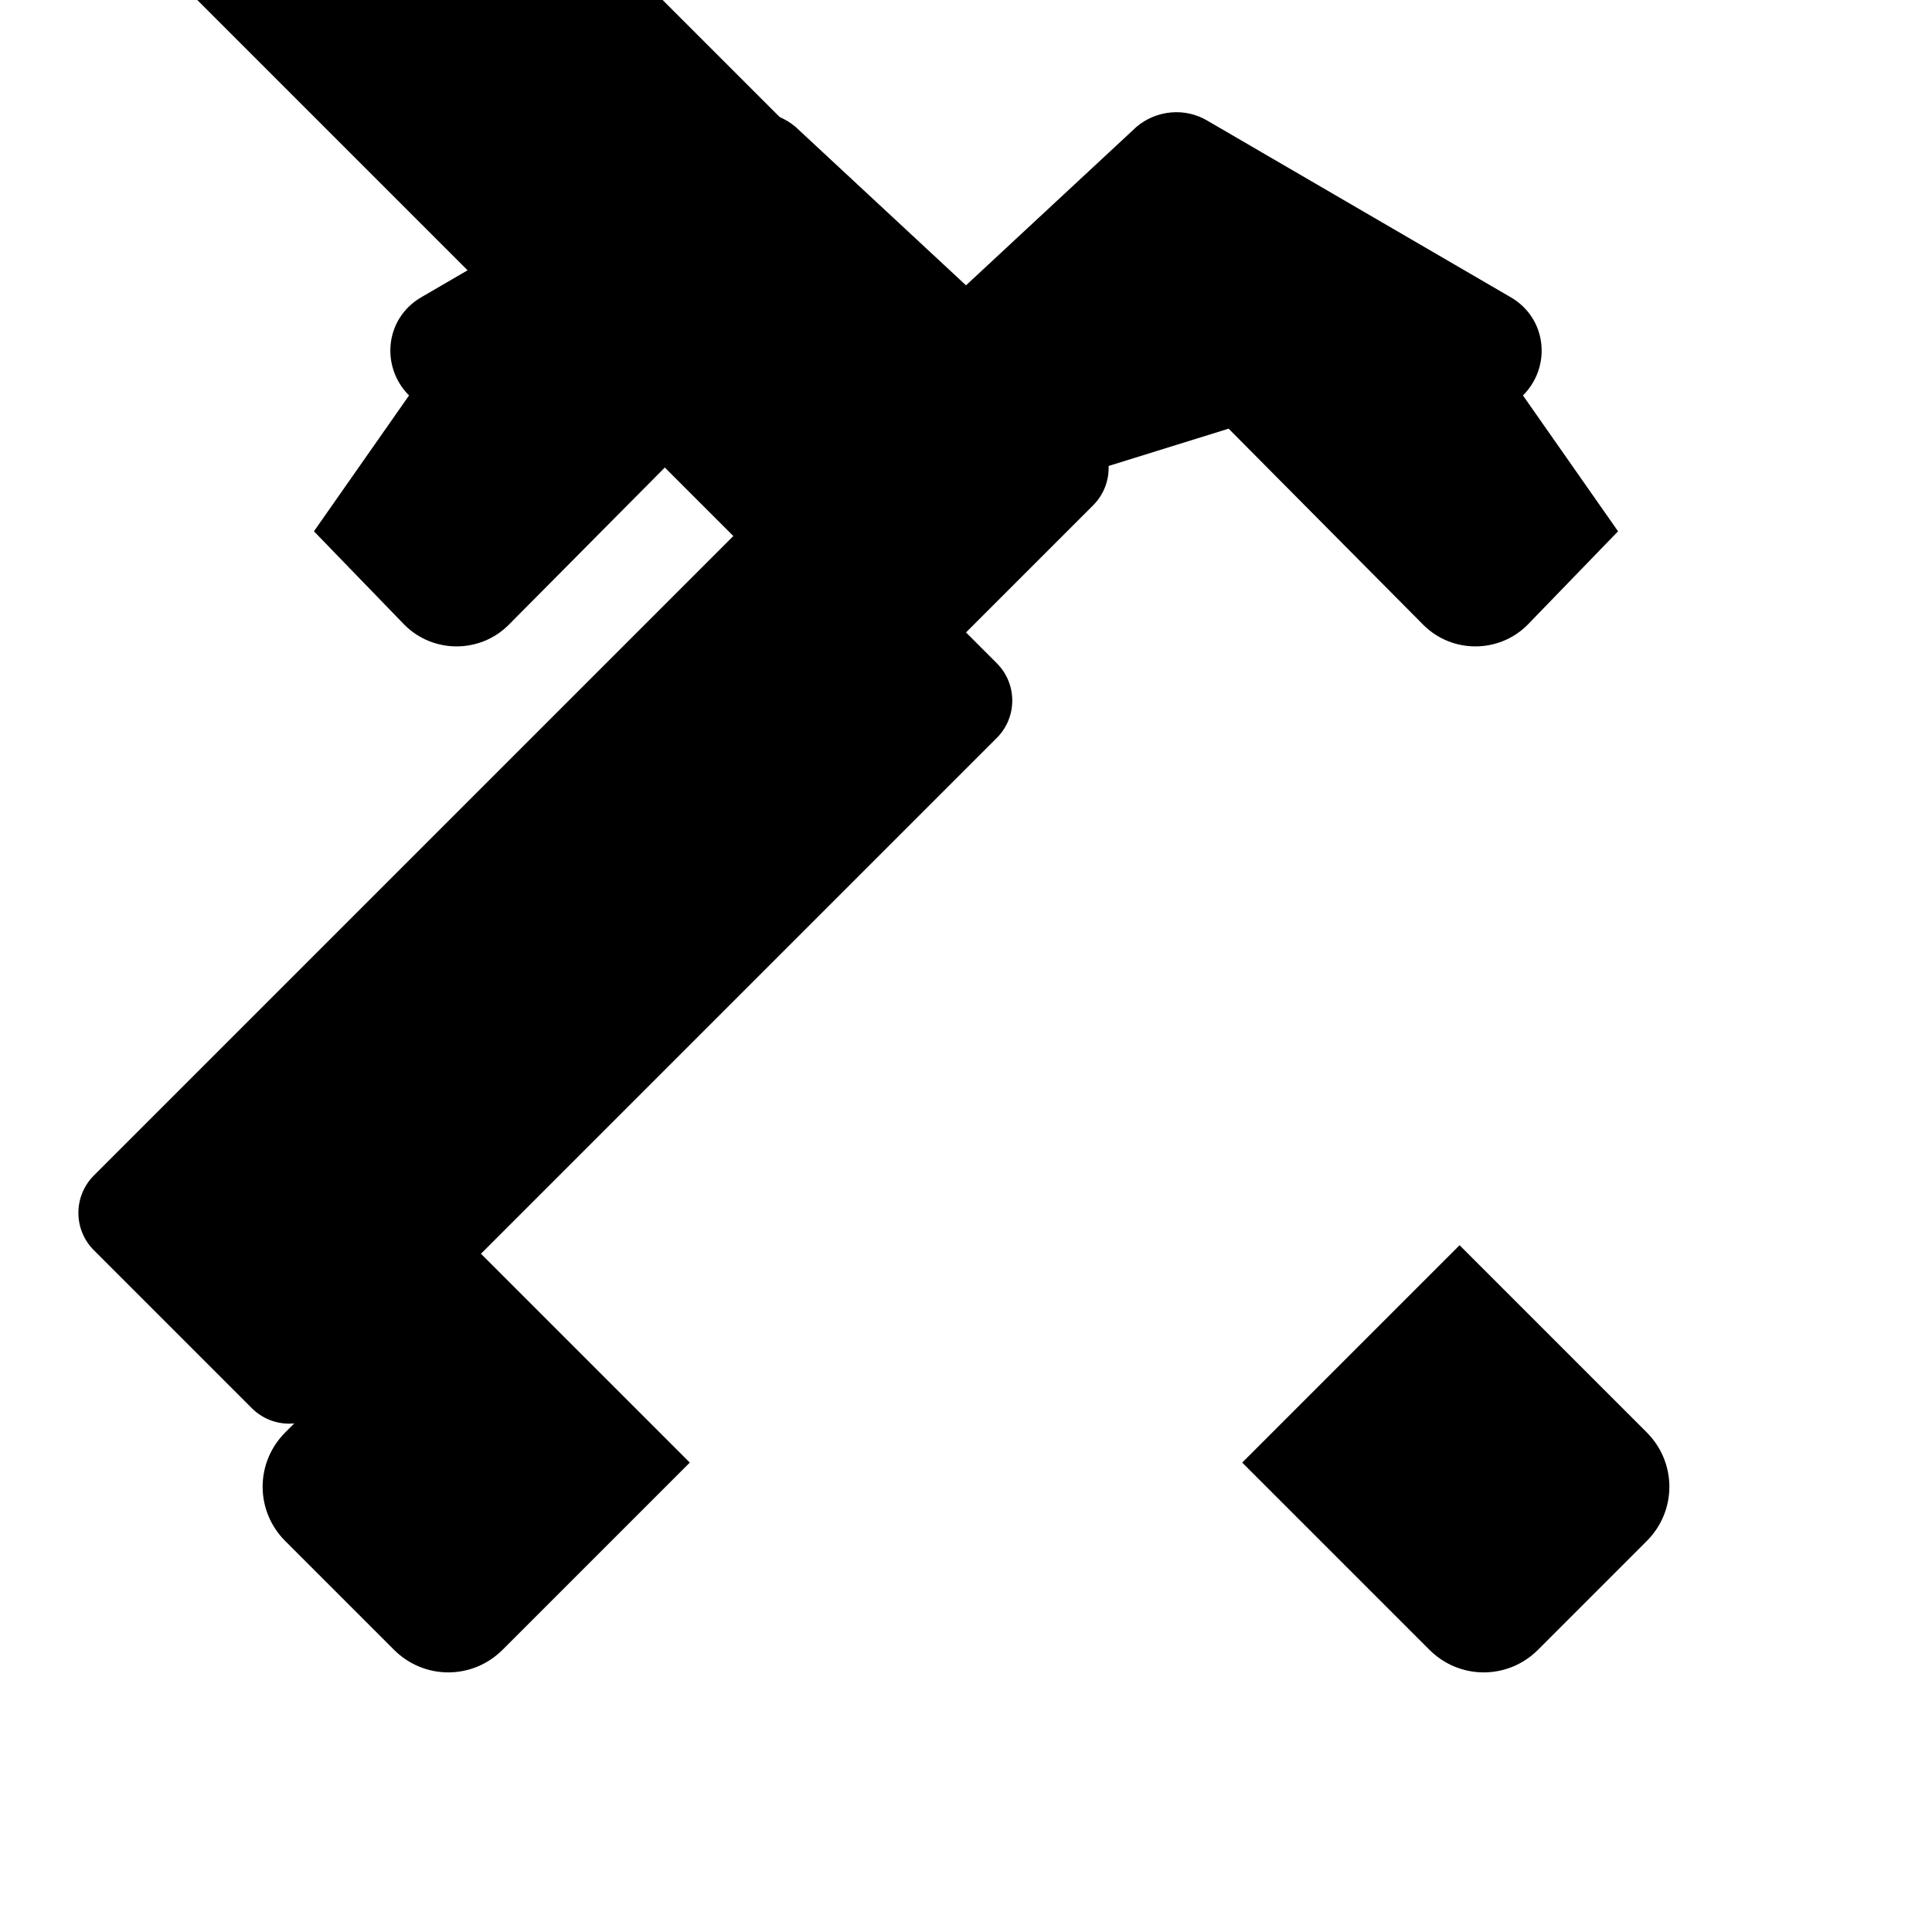
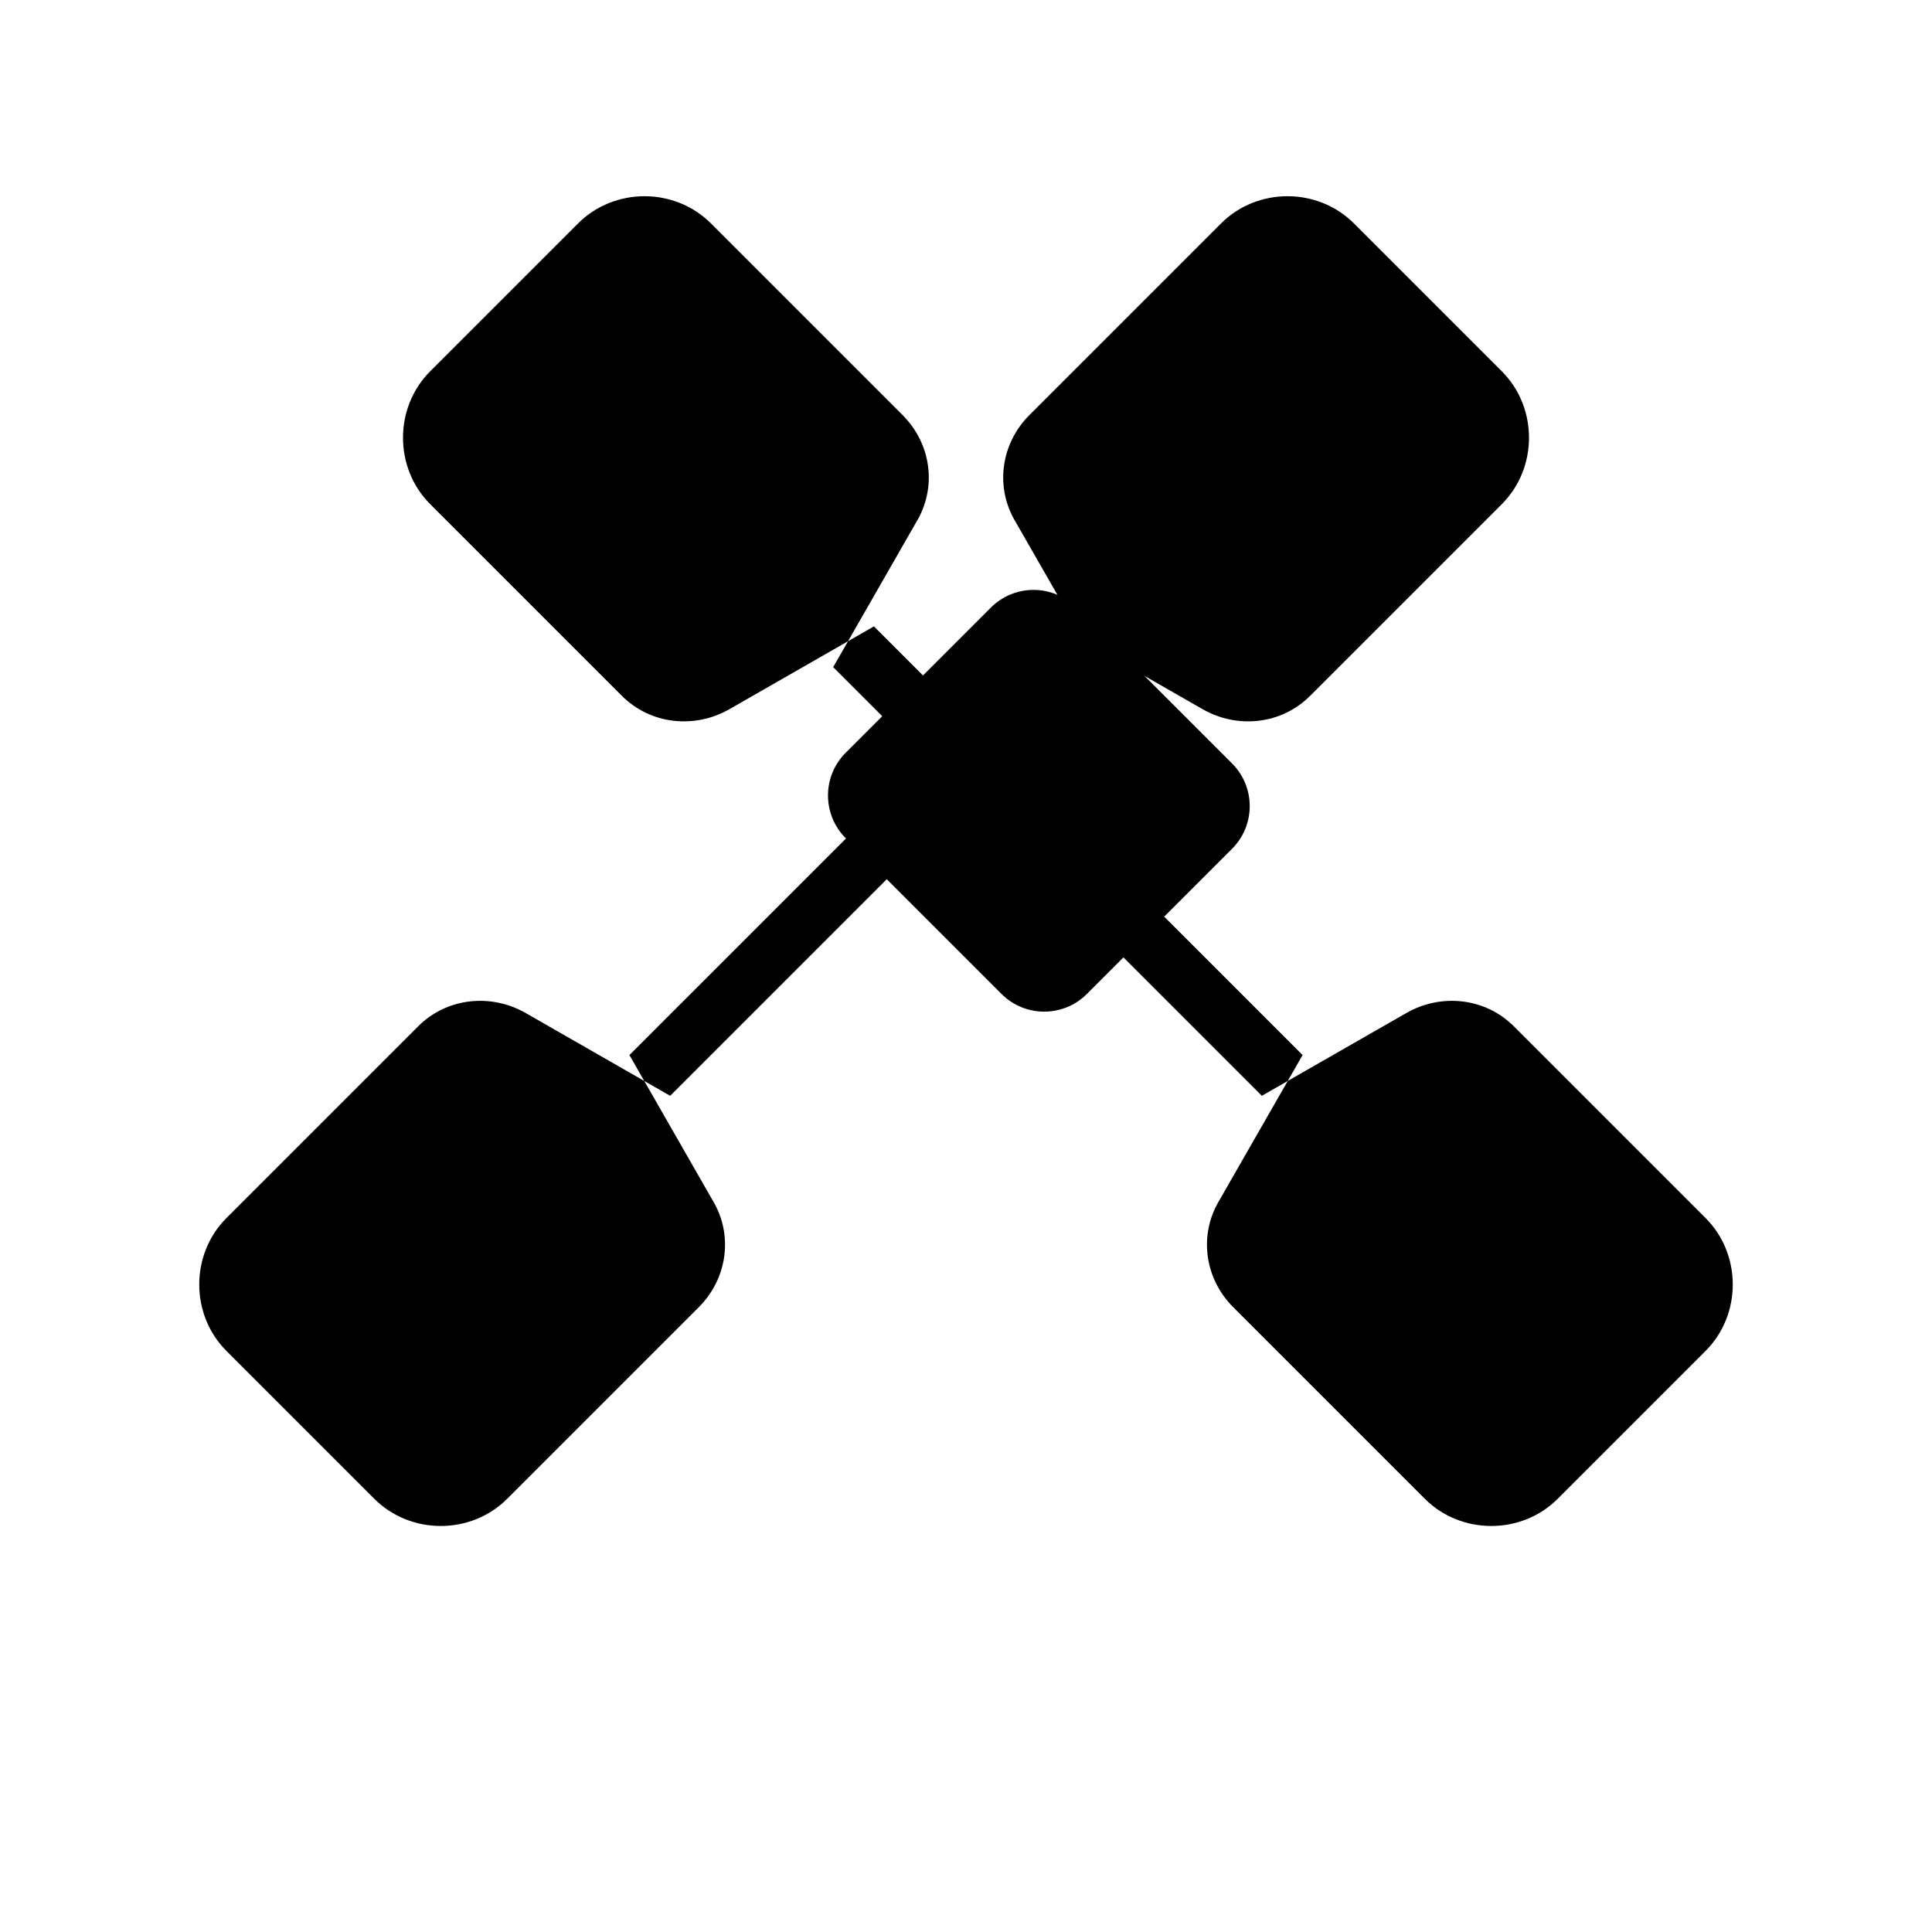
<svg xmlns="http://www.w3.org/2000/svg" width="128" height="128" viewBox="0 0 128 128" fill="none" aria-hidden="true">
-   <path d="M27.1 26.2c-1.9-1.9-1.6-5.1.8-6.5l20.1-11.7c1.5-.9 3.4-.7 4.7.4l14.2 13.2-10 10-10.3-3.2-12.9 13c-1.9 1.9-5 1.9-6.9 0l-6-6.2Z" fill="currentColor" />
-   <path d="M100.9 26.2c1.9-1.9 1.6-5.1-.8-6.5L80 8c-1.5-.9-3.4-.7-4.7.4L61.1 21.6l10 10 10.3-3.2 12.9 13c1.9 1.9 5 1.9 6.9 0l6-6.2Z" fill="currentColor" />
-   <rect x="53.1" y="31" width="21.8" height="69.8" rx="3.5" transform="rotate(45 53.1 31)" fill="currentColor" />
-   <rect x="74.9" y="31" width="21.8" height="69.8" rx="3.5" transform="rotate(135 74.9 31)" fill="currentColor" />
-   <path d="M18.9 102.1c-2-2-2-5.2 0-7.2l12.4-12.4 14.4 14.4-12.4 12.4c-2 2-5.2 2-7.2 0l-7.2-7.2Z" fill="currentColor" />
-   <path d="M109.1 102.1c2-2 2-5.2 0-7.2L96.7 82.5 82.3 96.9l12.4 12.4c2 2 5.2 2 7.2 0l7.2-7.2Z" fill="currentColor" />
+   <g fill="currentColor">
+     <path d="M38.3 14.8c2.4-2.4 6.4-2.4 8.8 0l12.7 12.7c1.9 1.9 2.3 4.8.9 7.1l-5.5 9.6 28.4 28.4 9.6-5.5c2.3-1.3 5.2-1 7.1.9l12.7 12.7c2.4 2.4 2.4 6.4 0 8.8l-9.8 9.8c-2.4 2.4-6.4 2.4-8.8 0L81.7 86.6c-1.9-1.9-2.3-4.8-.9-7.1l5.5-9.6-28.4-28.4-9.6 5.5c-2.3 1.3-5.2 1-7.1-.9L28.5 33.4c-2.4-2.4-2.4-6.4 0-8.8l9.8-9.8Z" />
+     <path d="M89.7 14.8c-2.4-2.4-6.4-2.4-8.8 0L68.2 27.5c-1.9 1.9-2.3 4.8-.9 7.1l5.5 9.6-28.4 28.4-9.6-5.5c-2.3-1.3-5.2-1-7.1.9L15 80.7c-2.4 2.4-2.4 6.4 0 8.8l9.8 9.8c2.4 2.4 6.4 2.4 8.8 0l12.7-12.7c1.9-1.9 2.3-4.8.9-7.1l-5.5-9.6 28.4-28.4 9.6 5.5c2.3 1.3 5.2 1 7.1-.9l12.7-12.7c2.4-2.4 2.4-6.4 0-8.8l-9.8-9.8Z" />
+     <rect x="53.2" y="52.7" width="21.6" height="22.6" rx="4" transform="rotate(-45 53.2 52.7)" />
+   </g>
</svg>
